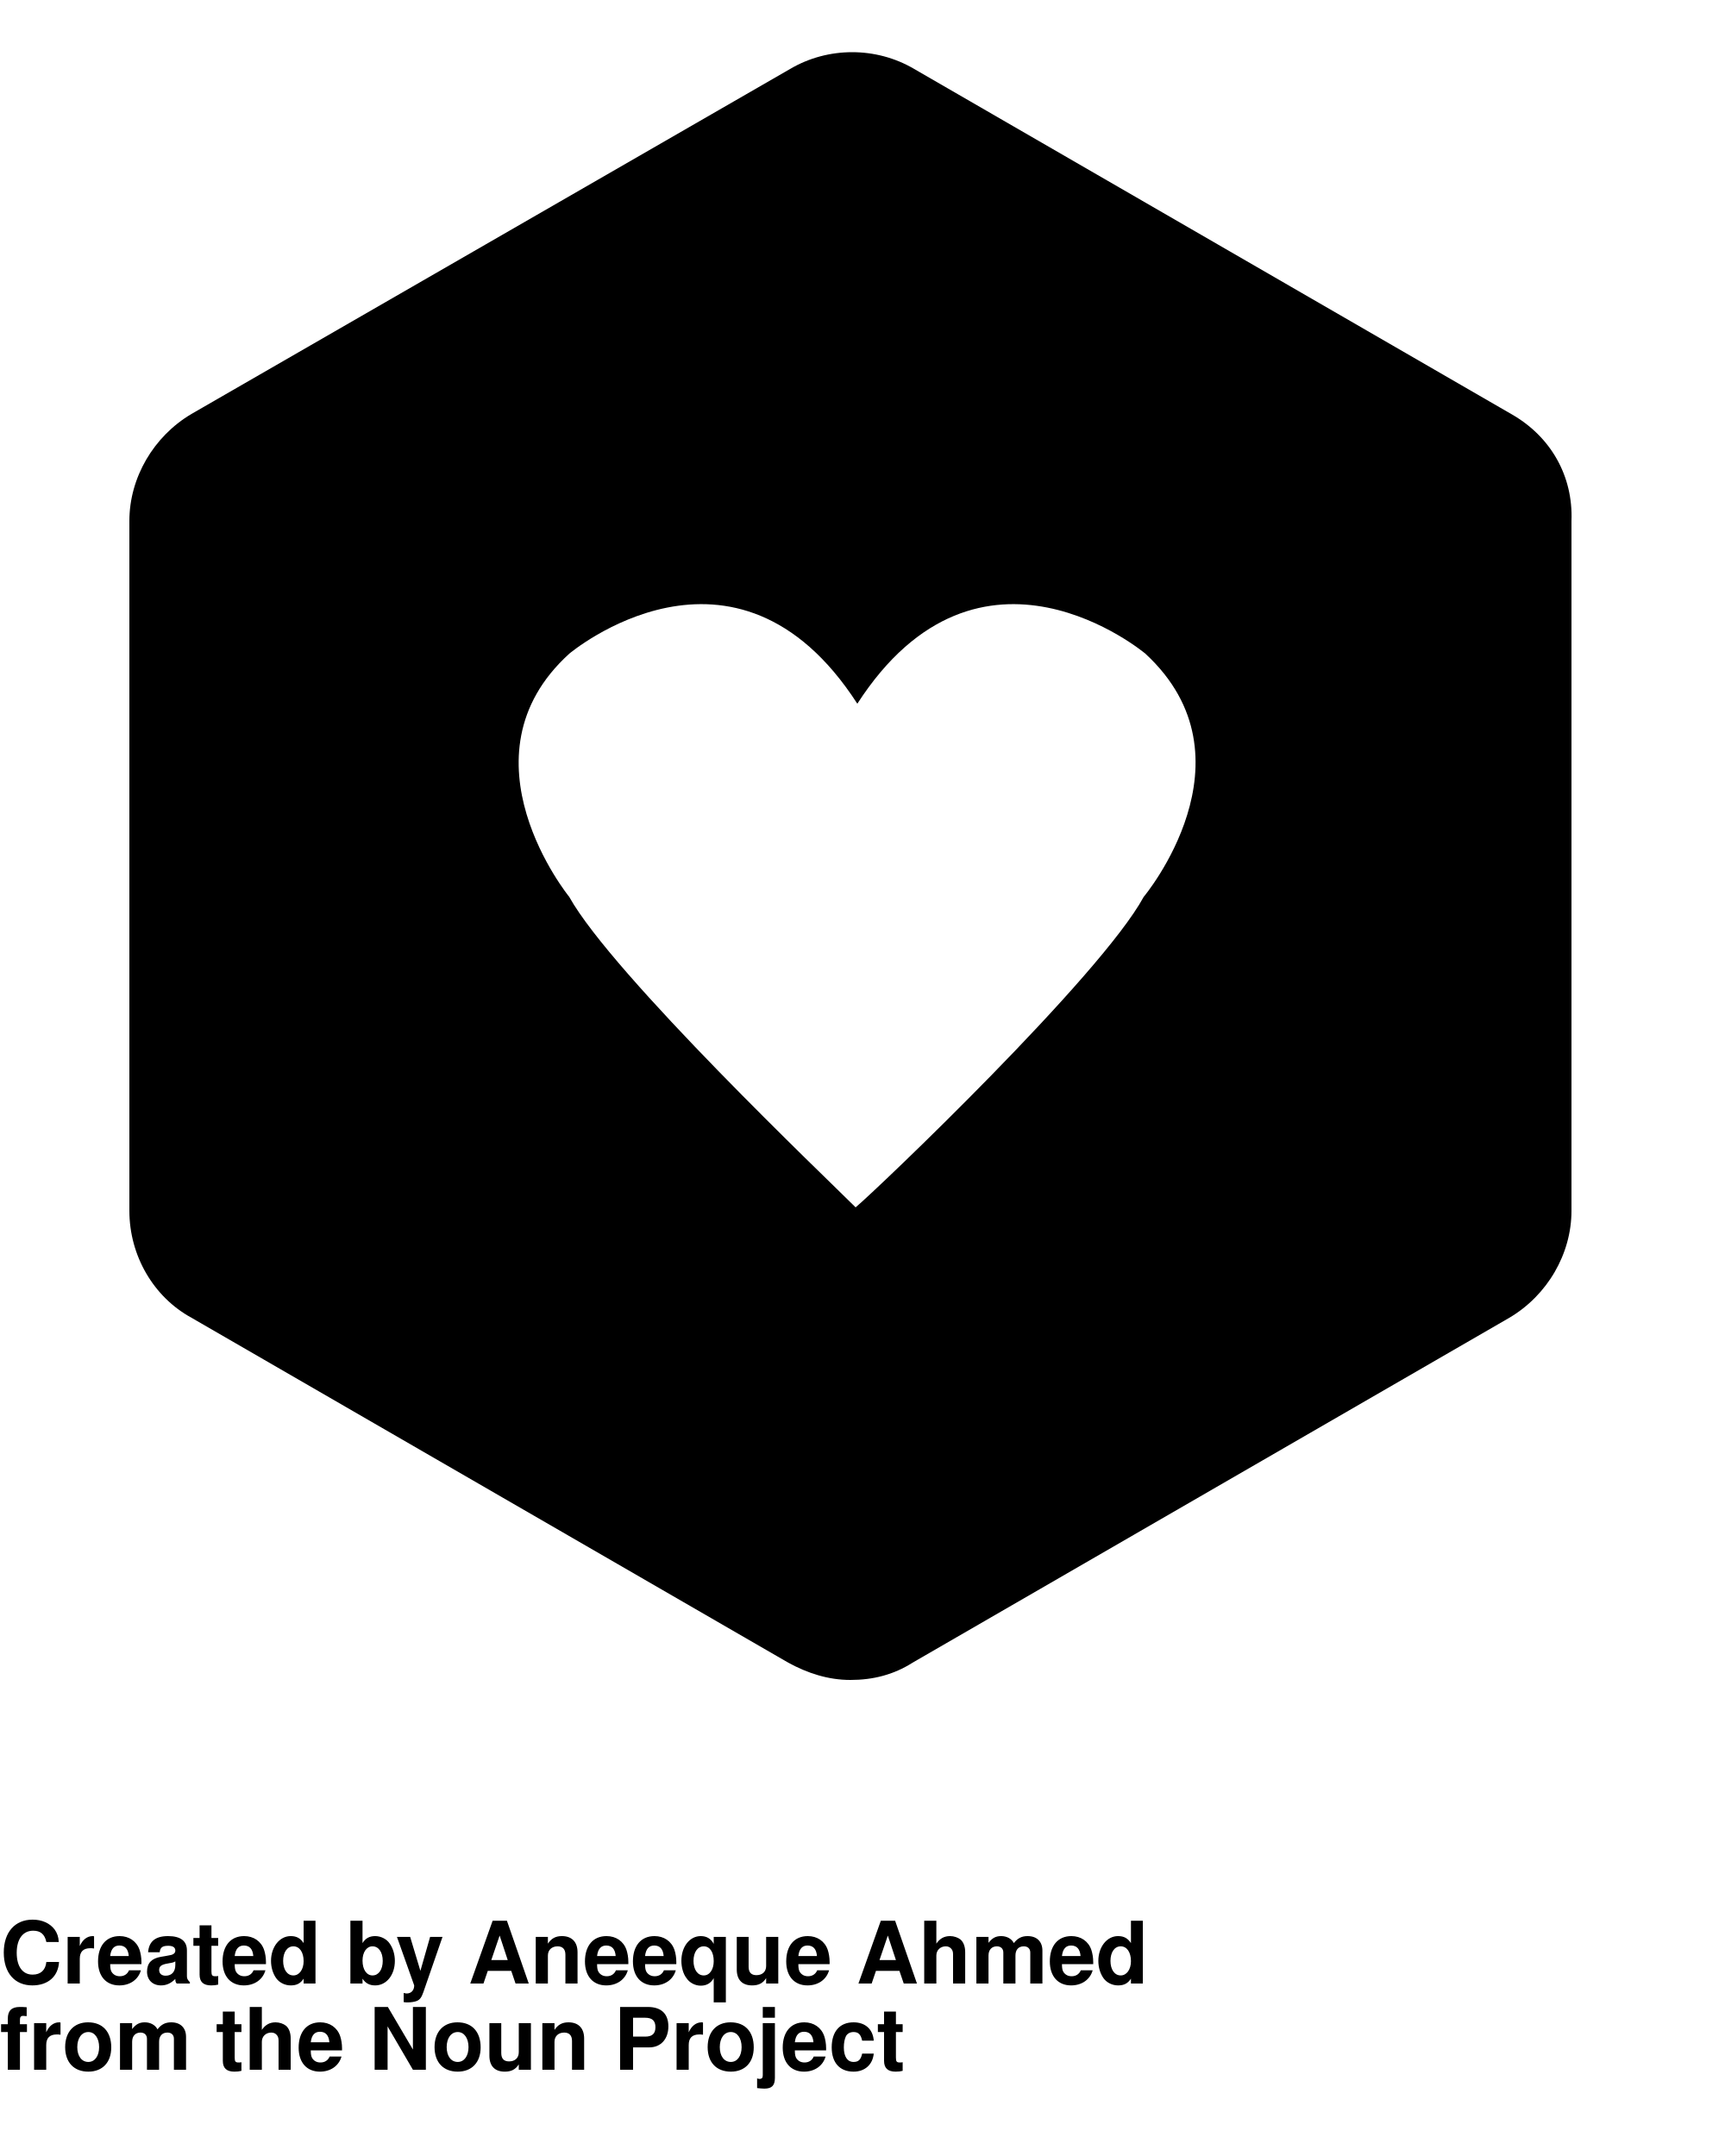
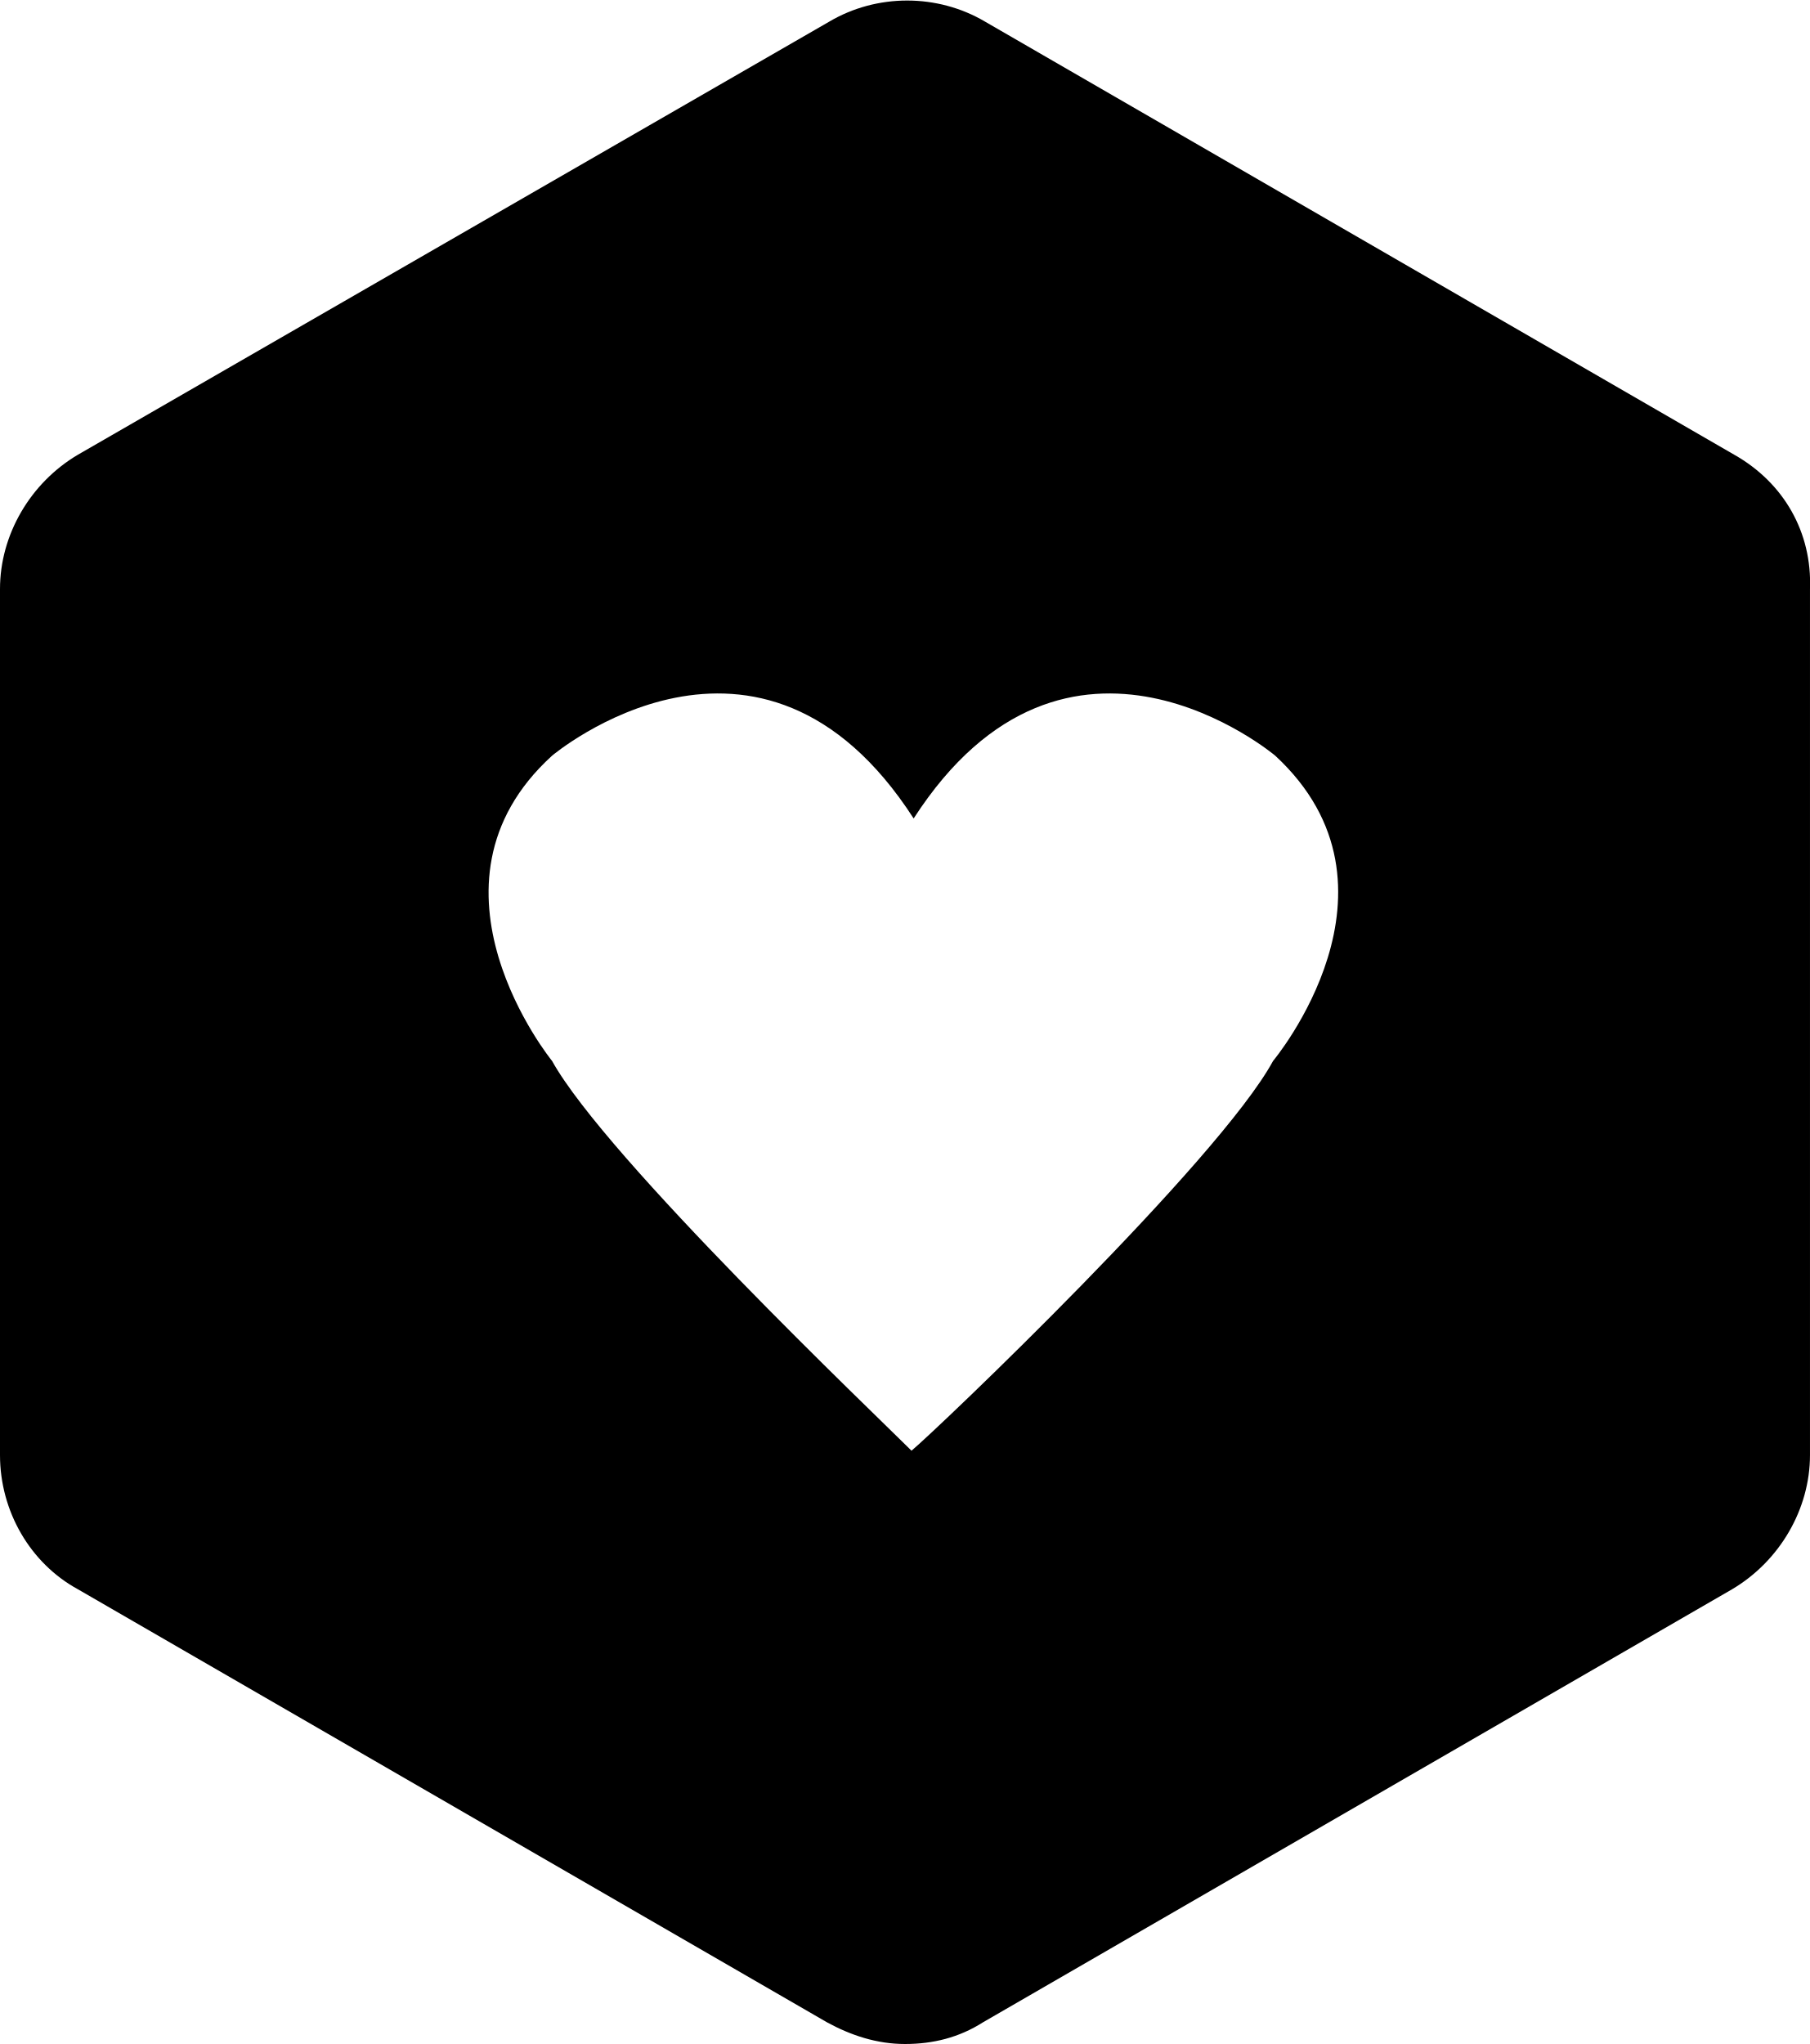
- <svg xmlns="http://www.w3.org/2000/svg" version="1.1" x="0px" y="0px" viewBox="0 0 100 125" style="enable-background:new 0 0 100 100;" xml:space="preserve">
-   <path d="M87.6,24L53,4c-2.2-1.3-5-1.3-7.2,0L11.1,24c-2.2,1.3-3.6,3.7-3.6,6.2v40c0,2.6,1.4,5,3.6,6.2l34.6,20c1.1,0.6,2.3,1,3.6,1  s2.5-0.3,3.6-1l34.6-20c2.2-1.3,3.6-3.7,3.6-6.2v-40C91.2,27.6,89.9,25.3,87.6,24z M66.3,52C63.8,56.6,50.8,69,49.6,70l-0.1-0.1  C48,68.4,35.5,56.5,33,52c0,0-6.6-8.1,0-14.1c0,0,9.6-8.1,16.7,2.9c7.1-11,16.7-2.9,16.7-2.9C73,44,66.3,52,66.3,52z" />
-   <text x="0" y="115" fill="#000000" font-size="5px" font-weight="bold" font-family="'Helvetica Neue', Helvetica, Arial-Unicode, Arial, Sans-serif">Created by Aneeque Ahmed</text>
-   <text x="0" y="120" fill="#000000" font-size="5px" font-weight="bold" font-family="'Helvetica Neue', Helvetica, Arial-Unicode, Arial, Sans-serif">from the Noun Project</text>
+ <svg xmlns="http://www.w3.org/2000/svg" version="1.1" id="Layer_1" x="0px" y="0px" viewBox="0 0 83.6 94.4" style="enable-background:new 0 0 83.6 94.4;" xml:space="preserve">
+   <path d="M80.1,21L45.5,1c-2.2-1.3-5-1.3-7.2,0L3.6,21C1.4,22.3,0,24.7,0,27.2v40c0,2.6,1.4,5,3.6,6.2l34.6,20c1.1,0.6,2.3,1,3.6,1  s2.5-0.3,3.6-1l34.6-20c2.2-1.3,3.6-3.7,3.6-6.2v-40C83.7,24.6,82.4,22.3,80.1,21z M58.8,49c-2.5,4.6-15.5,17-16.7,18L42,66.9  C40.5,65.4,28,53.5,25.5,49c0,0-6.6-8.1,0-14.1c0,0,9.6-8.1,16.7,2.9c7.1-11,16.7-2.9,16.7-2.9C65.5,41,58.8,49,58.8,49z" />
</svg>
